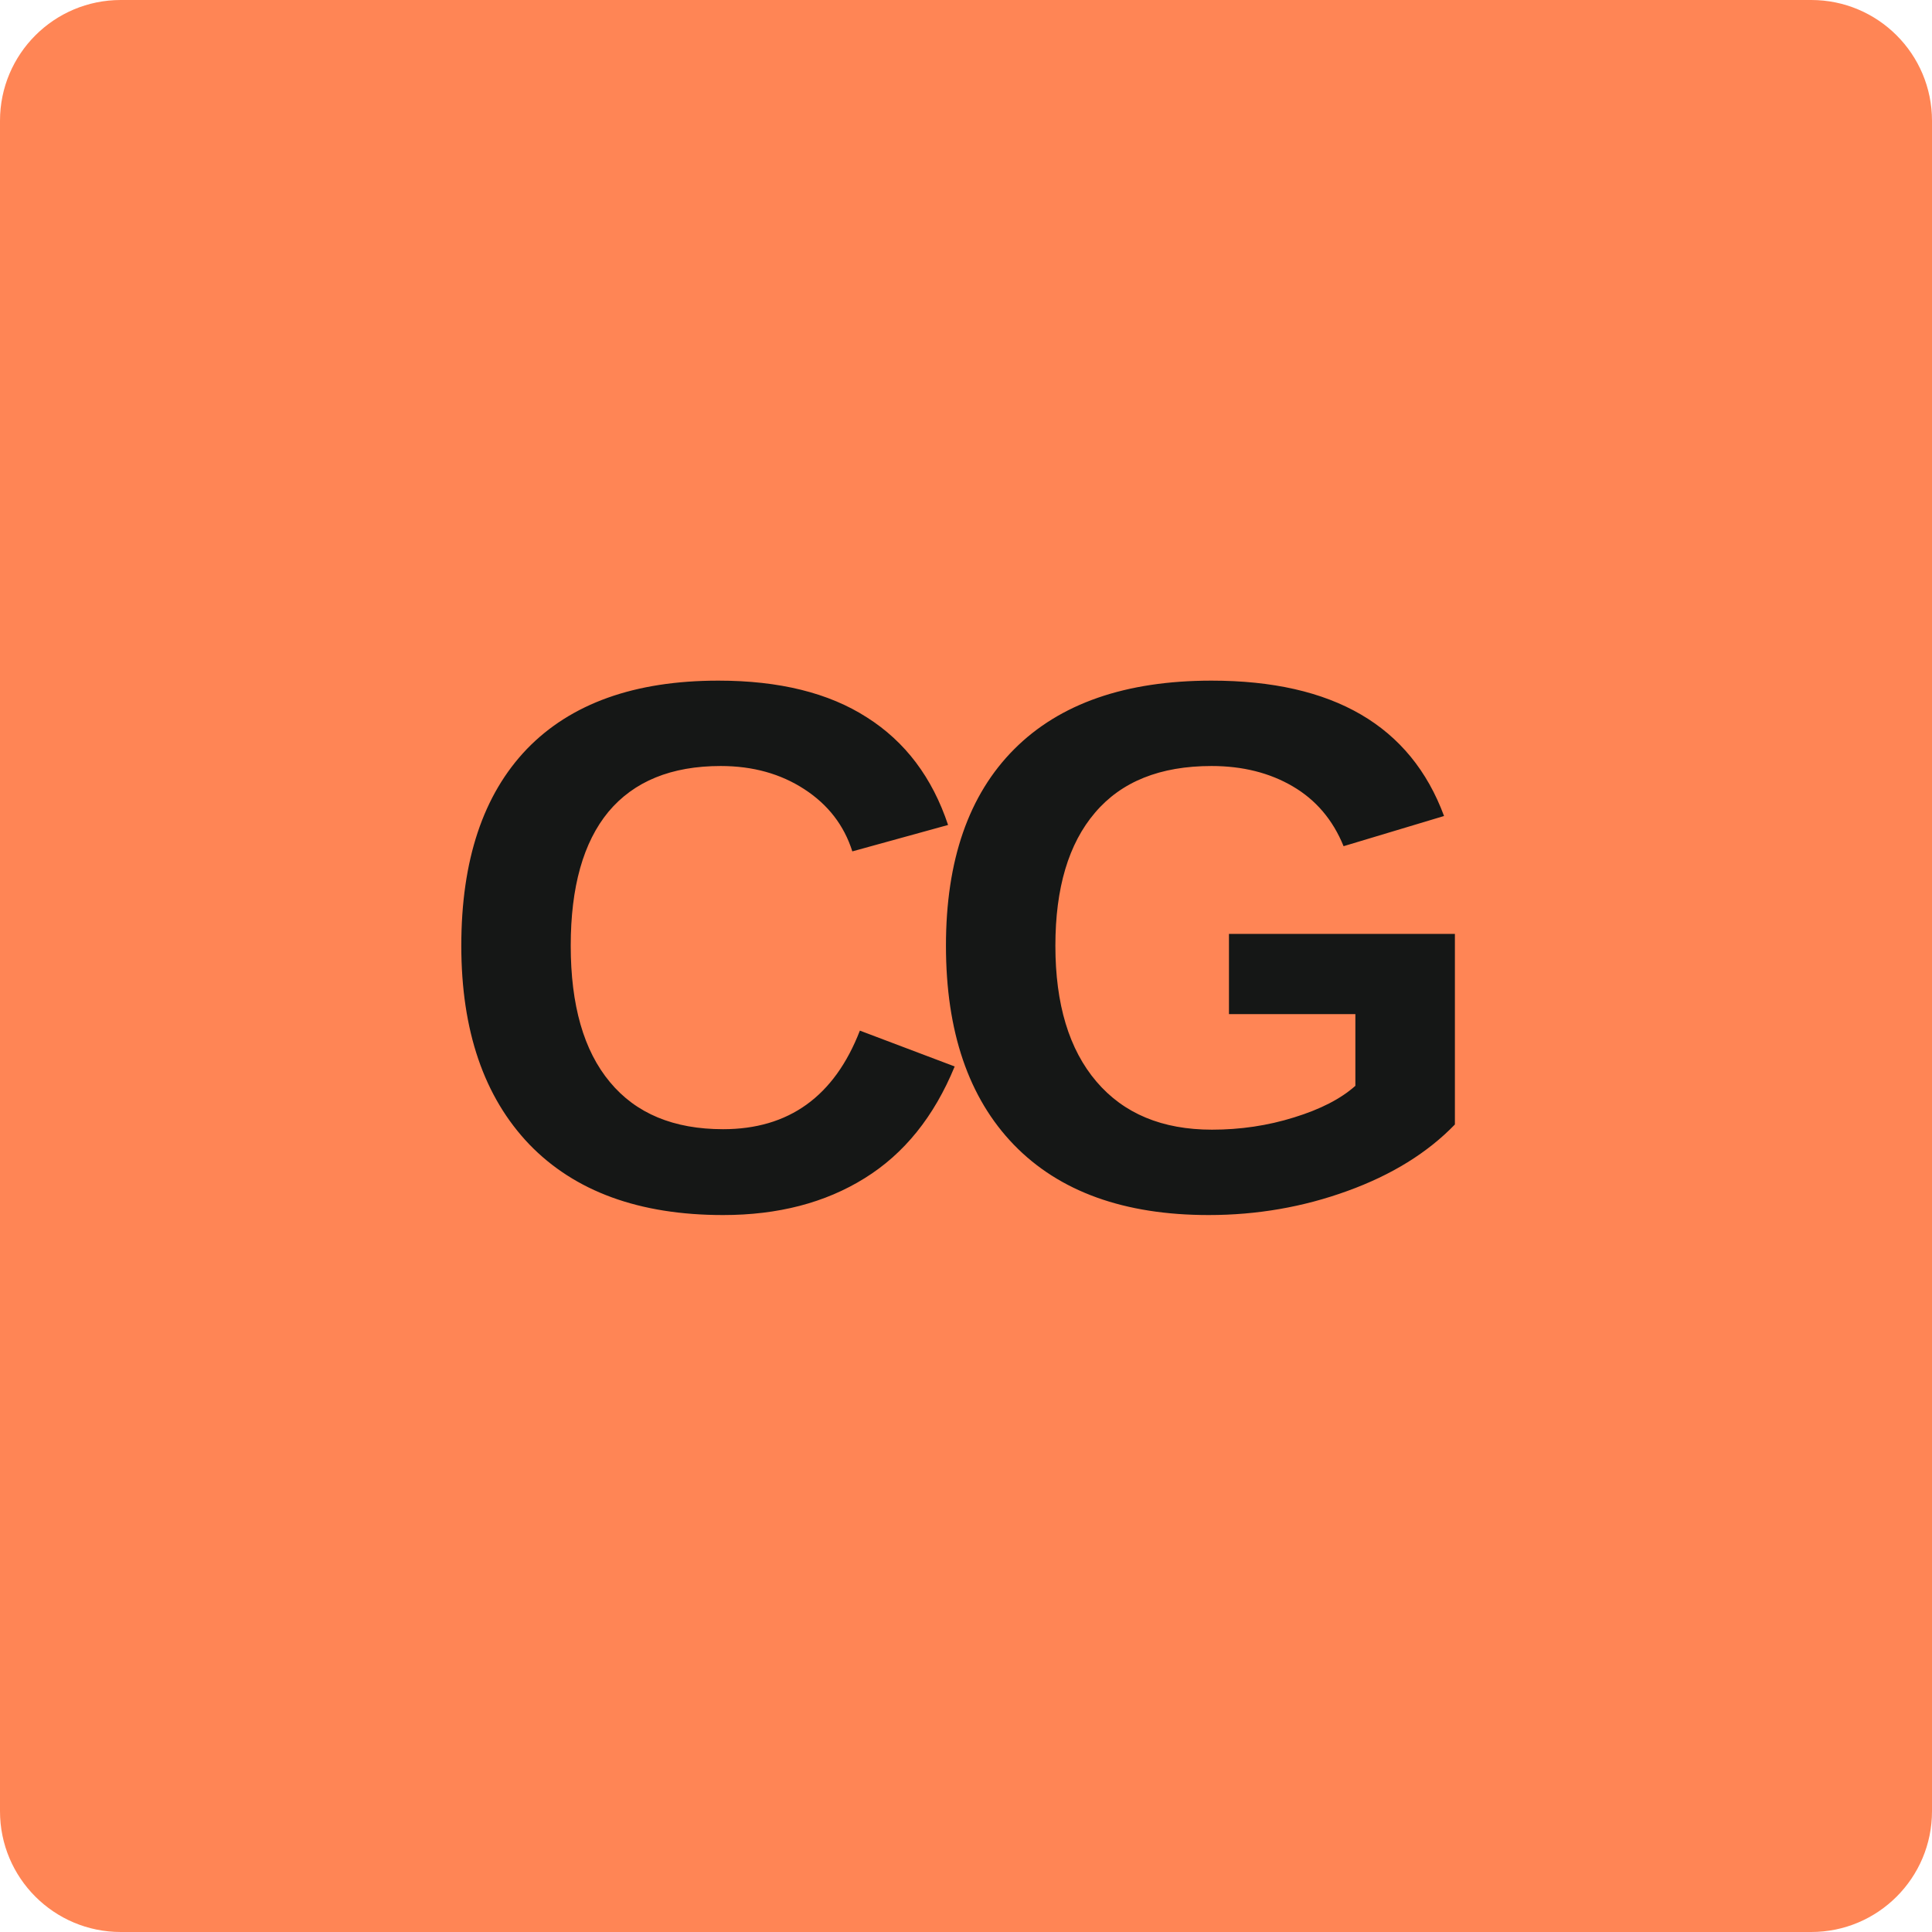
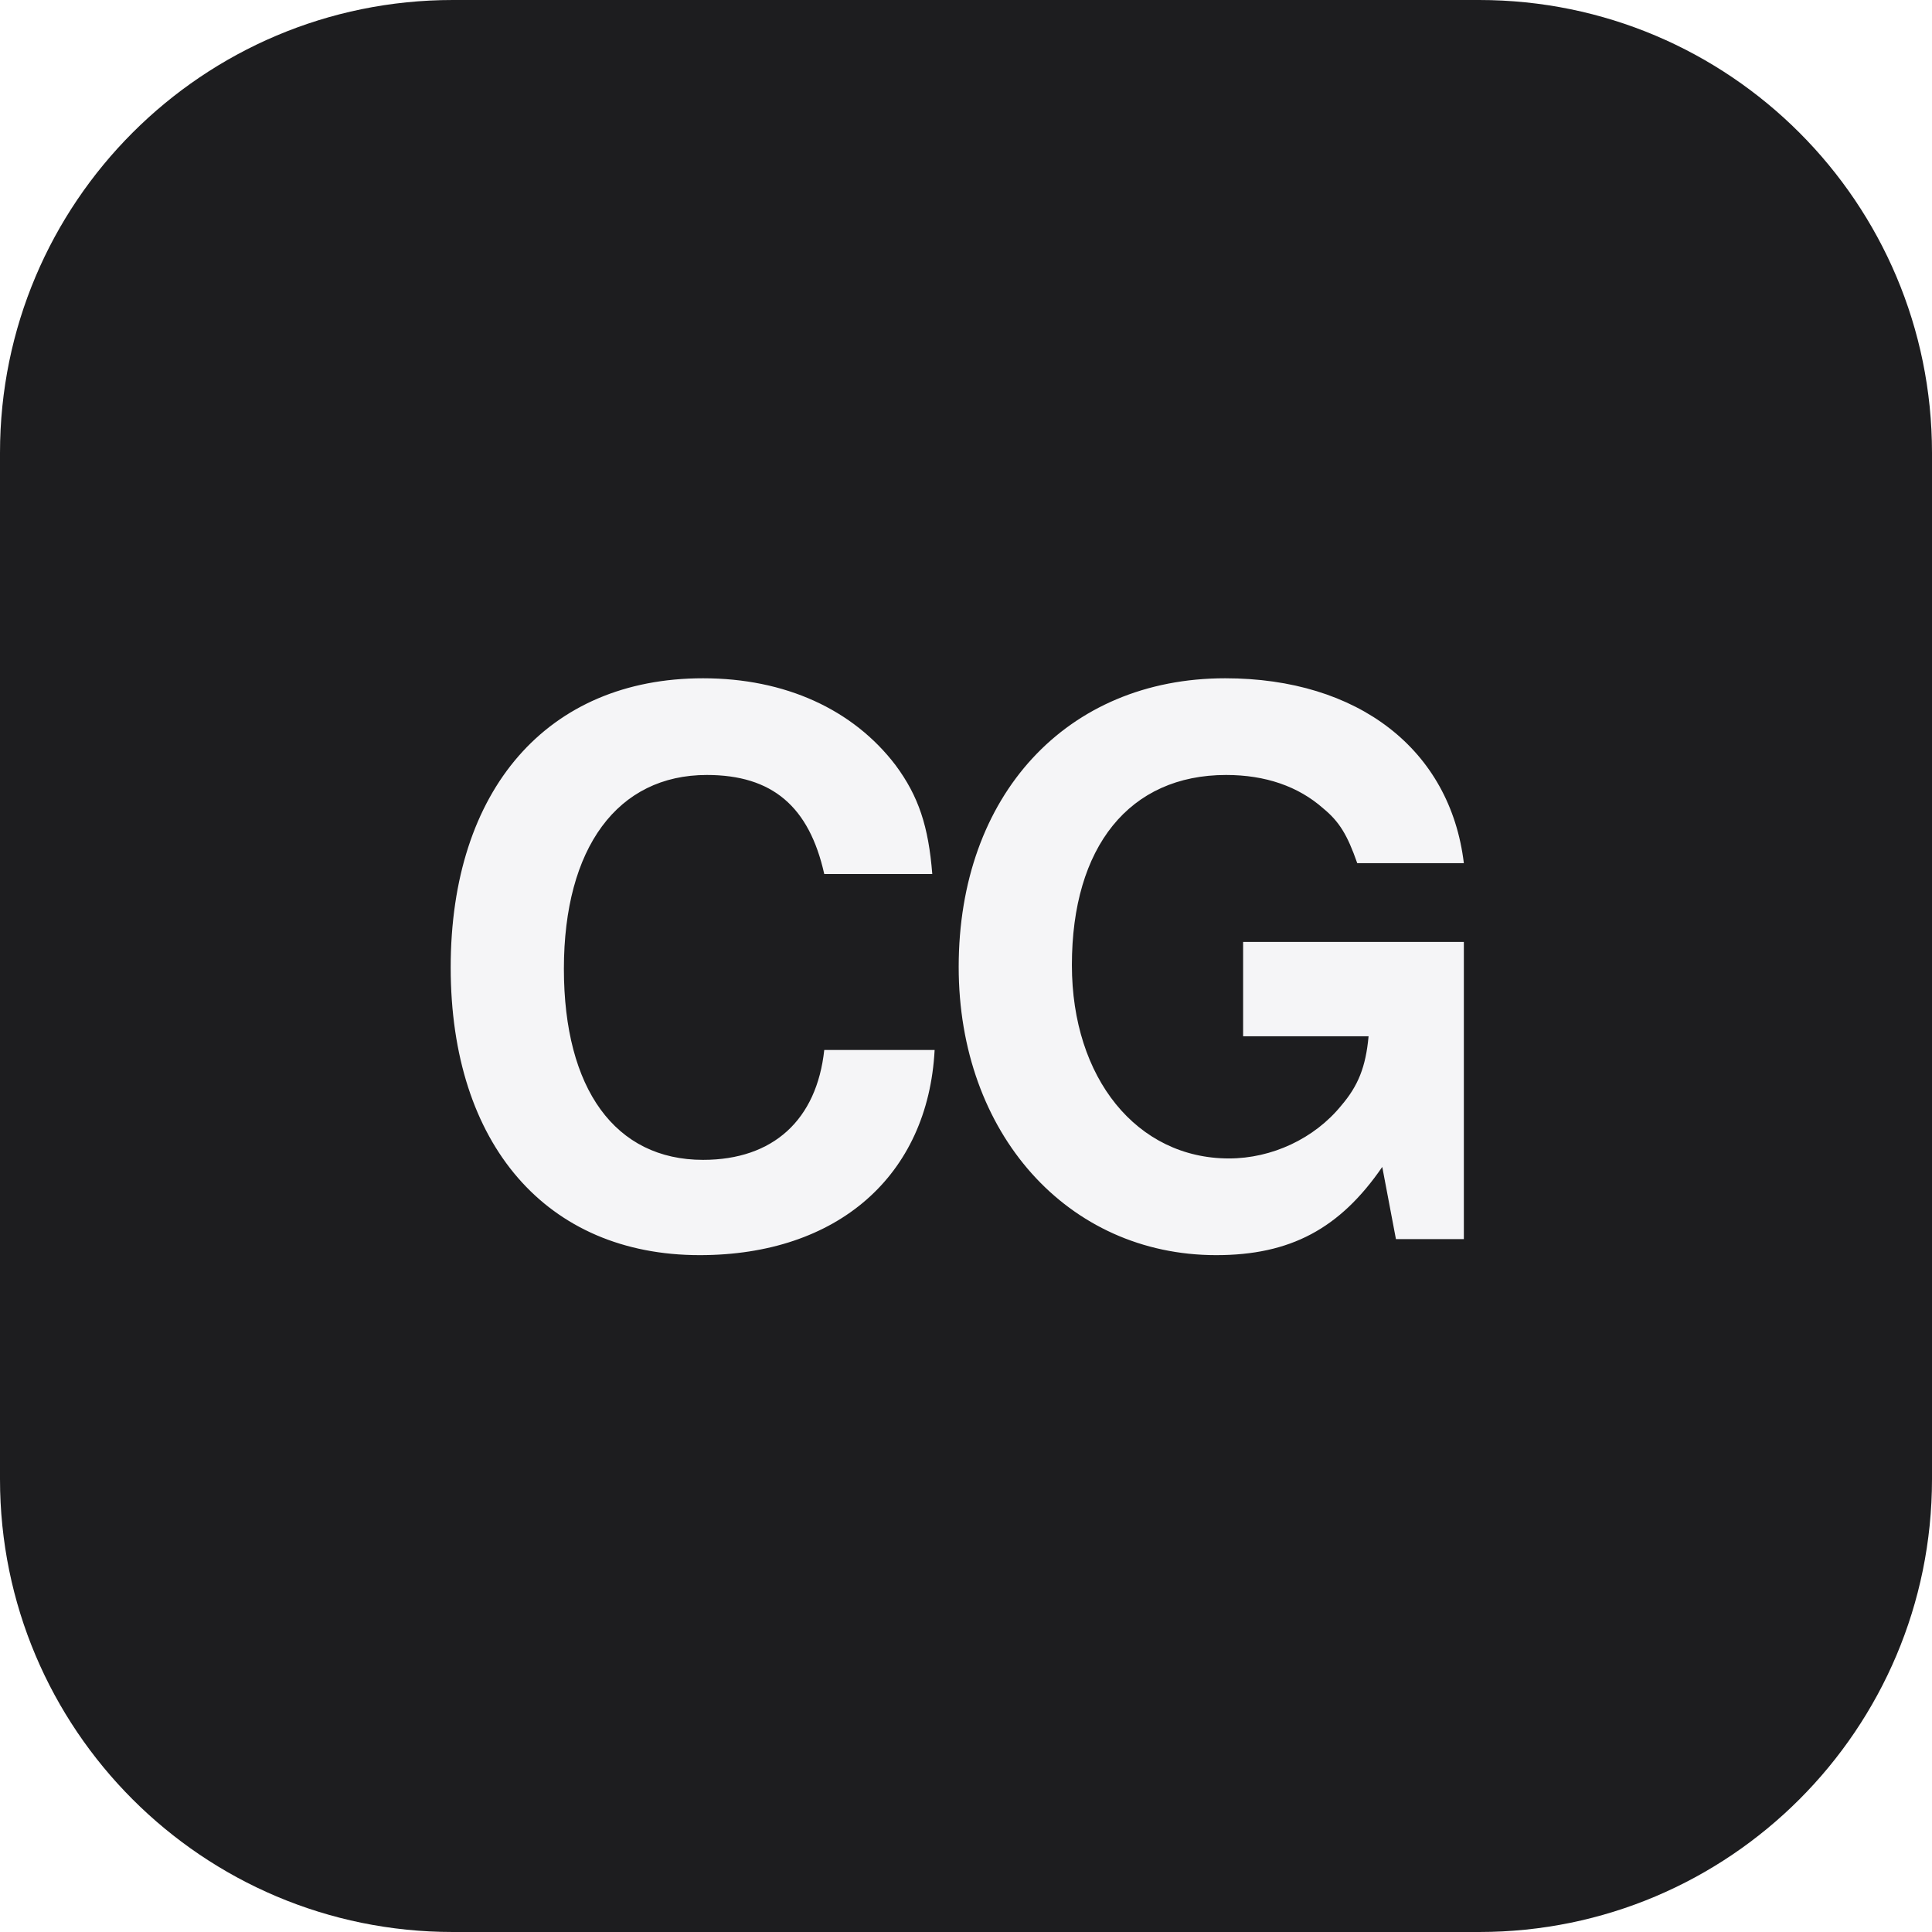
<svg xmlns="http://www.w3.org/2000/svg" viewBox="0 0 64 64">
-   <rect width="64" height="64" rx="4" fill="#ff8555" />
-   <text x="32" y="40" text-anchor="middle" font-family="Arial,sans-serif" font-size="25" font-weight="700" letter-spacing="-2" fill="#151716">CG</text>
+   <rect width="64" height="64" rx="15" fill="#1d1d1f" />
+   <text x="32" y="41" text-anchor="middle" font-family="-apple-system,BlinkMacSystemFont,Helvetica,Arial,sans-serif" font-size="25" font-weight="700" letter-spacing="-1" fill="#f5f5f7">CG</text>
</svg>
